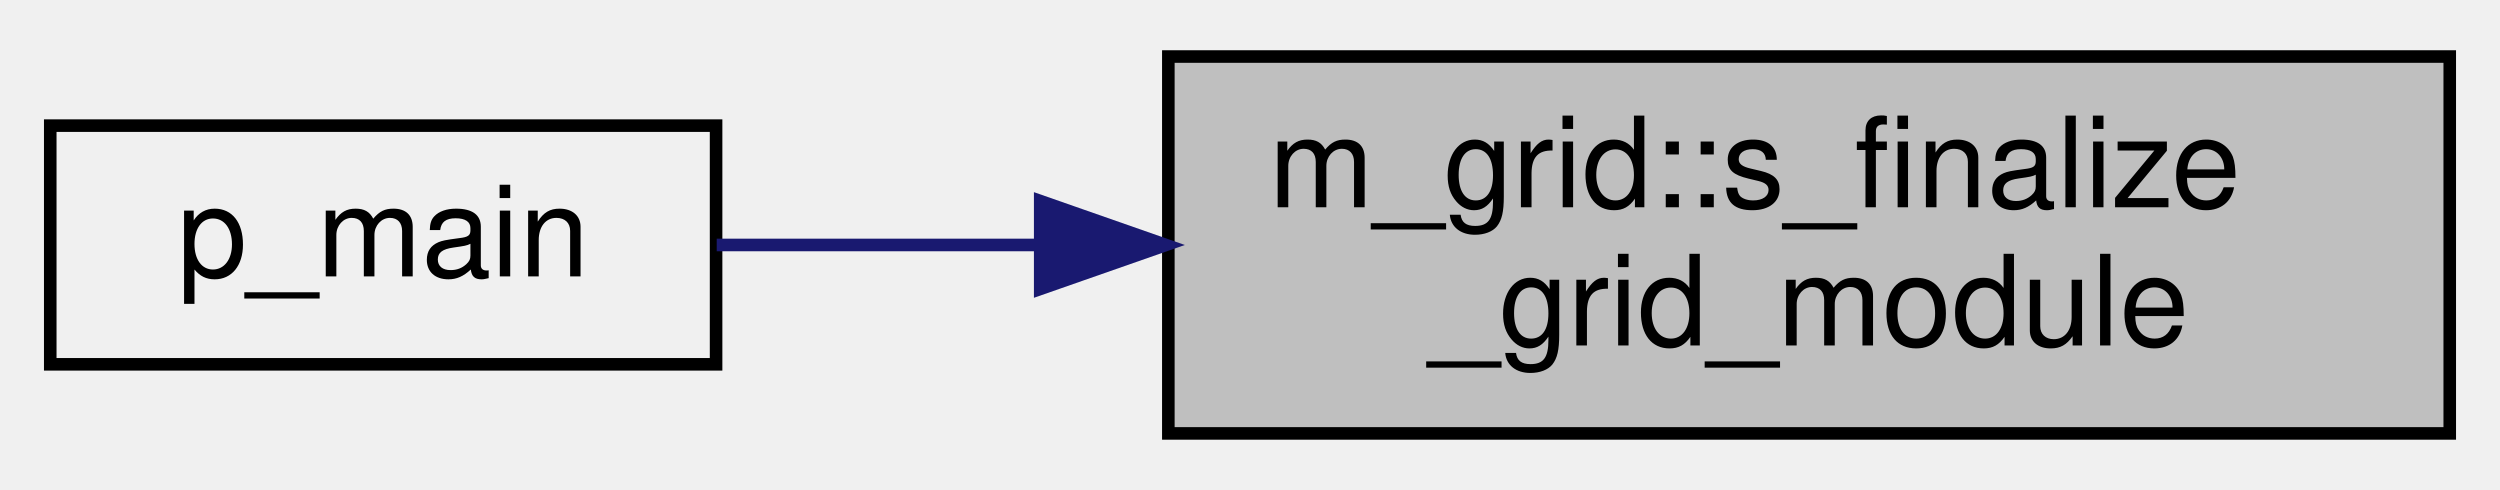
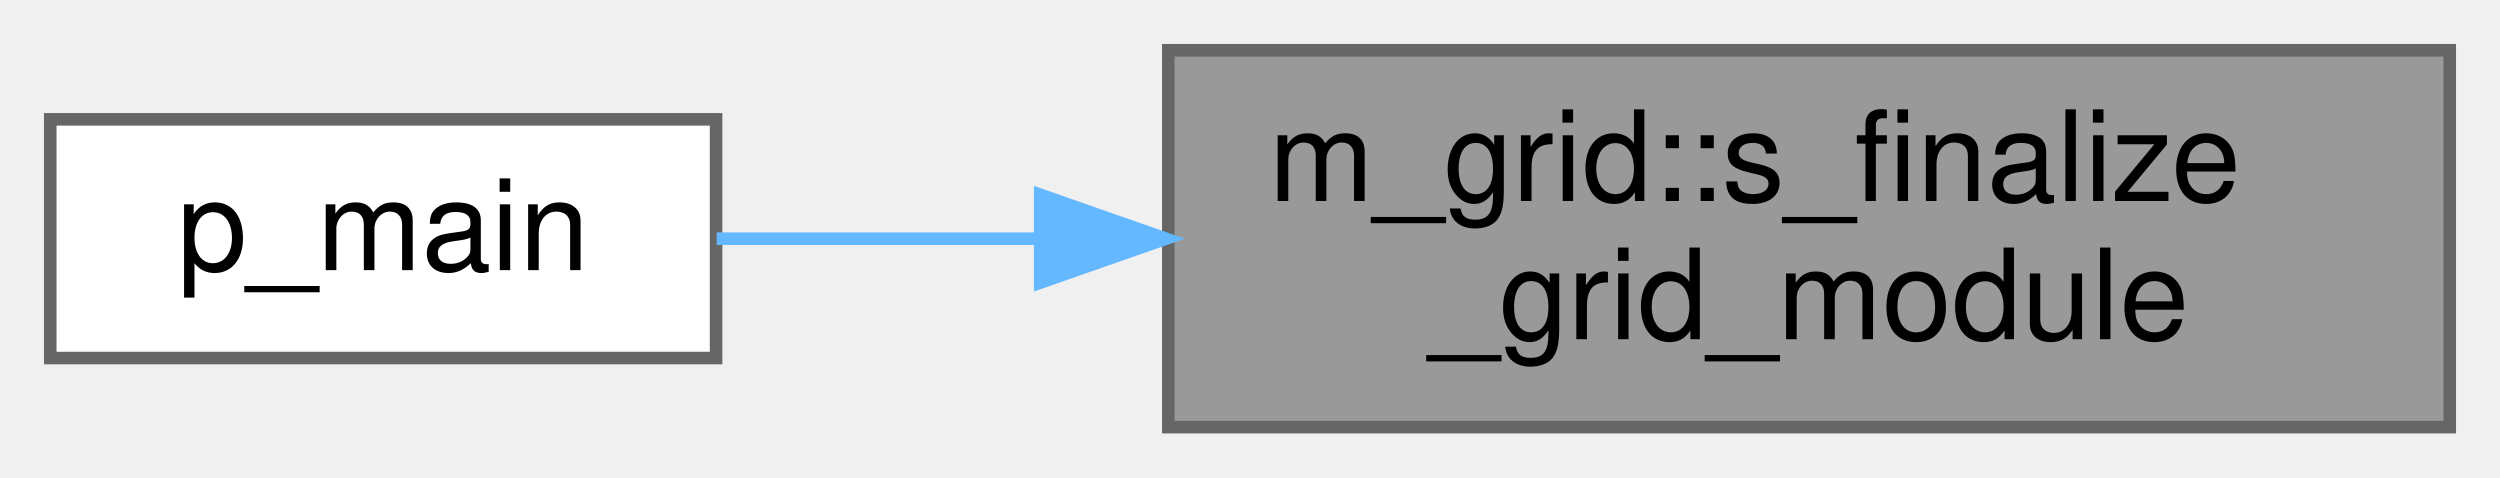
- <svg xmlns="http://www.w3.org/2000/svg" xmlns:xlink="http://www.w3.org/1999/xlink" width="199pt" height="39pt" viewBox="0.00 0.00 199.00 39.00">
-   <g id="graph0" class="graph" transform="scale(1 1) rotate(0) translate(4 35)">
+ <svg xmlns="http://www.w3.org/2000/svg" xmlns:xlink="http://www.w3.org/1999/xlink" width="199pt" height="38pt" viewBox="0.00 0.00 199.00 38.00">
+   <g id="graph0" class="graph" transform="scale(1 1) rotate(0) translate(4 34)">
    <g id="node1" class="node">
      <g id="a_node1">
        <a xlink:title="Deallocation procedures for the module.">
-           <polygon fill="#bfbfbf" stroke="black" points="89,-0.5 89,-30.5 191,-30.5 191,-0.5 89,-0.5" />
-           <text text-anchor="start" x="97" y="-18.5" font-family="Helvetica,sans-Serif" font-size="10.00">m_grid::s_finalize</text>
-           <text text-anchor="middle" x="140" y="-7.5" font-family="Helvetica,sans-Serif" font-size="10.00">_grid_module</text>
+           <polygon fill="#999999" stroke="#666666" points="191,-30 89,-30 89,0 191,0 191,-30" />
+           <text text-anchor="start" x="97" y="-18" font-family="Helvetica,sans-Serif" font-size="10.00">m_grid::s_finalize</text>
+           <text text-anchor="middle" x="140" y="-7" font-family="Helvetica,sans-Serif" font-size="10.00">_grid_module</text>
        </a>
      </g>
    </g>
    <g id="node2" class="node">
      <g id="a_node2">
        <a xlink:href="p__main_8f90.html#aeec10ee8e2940c953967da3e374e1579" target="_top" xlink:title="This program takes care of setting up the initial condition and grid data for the multicomponent flow...">
-           <polygon fill="none" stroke="black" points="0,-6 0,-25 53,-25 53,-6 0,-6" />
-           <text text-anchor="middle" x="26.5" y="-13" font-family="Helvetica,sans-Serif" font-size="10.00">p_main</text>
+           <polygon fill="white" stroke="#666666" points="53,-24.5 0,-24.5 0,-5.5 53,-5.5 53,-24.5" />
+           <text text-anchor="middle" x="26.5" y="-12.5" font-family="Helvetica,sans-Serif" font-size="10.00">p_main</text>
        </a>
      </g>
    </g>
    <g id="edge1" class="edge">
-       <path fill="none" stroke="midnightblue" d="M78.62,-15.5C69.62,-15.5 60.78,-15.5 53.05,-15.5" />
-       <polygon fill="midnightblue" stroke="midnightblue" points="78.8,-19 88.8,-15.5 78.8,-12 78.8,-19" />
+       <path fill="none" stroke="#63b8ff" d="M78.62,-15C69.62,-15 60.78,-15 53.05,-15" />
+       <polygon fill="#63b8ff" stroke="#63b8ff" points="78.8,-18.5 88.8,-15 78.8,-11.5 78.8,-18.5" />
    </g>
  </g>
</svg>
